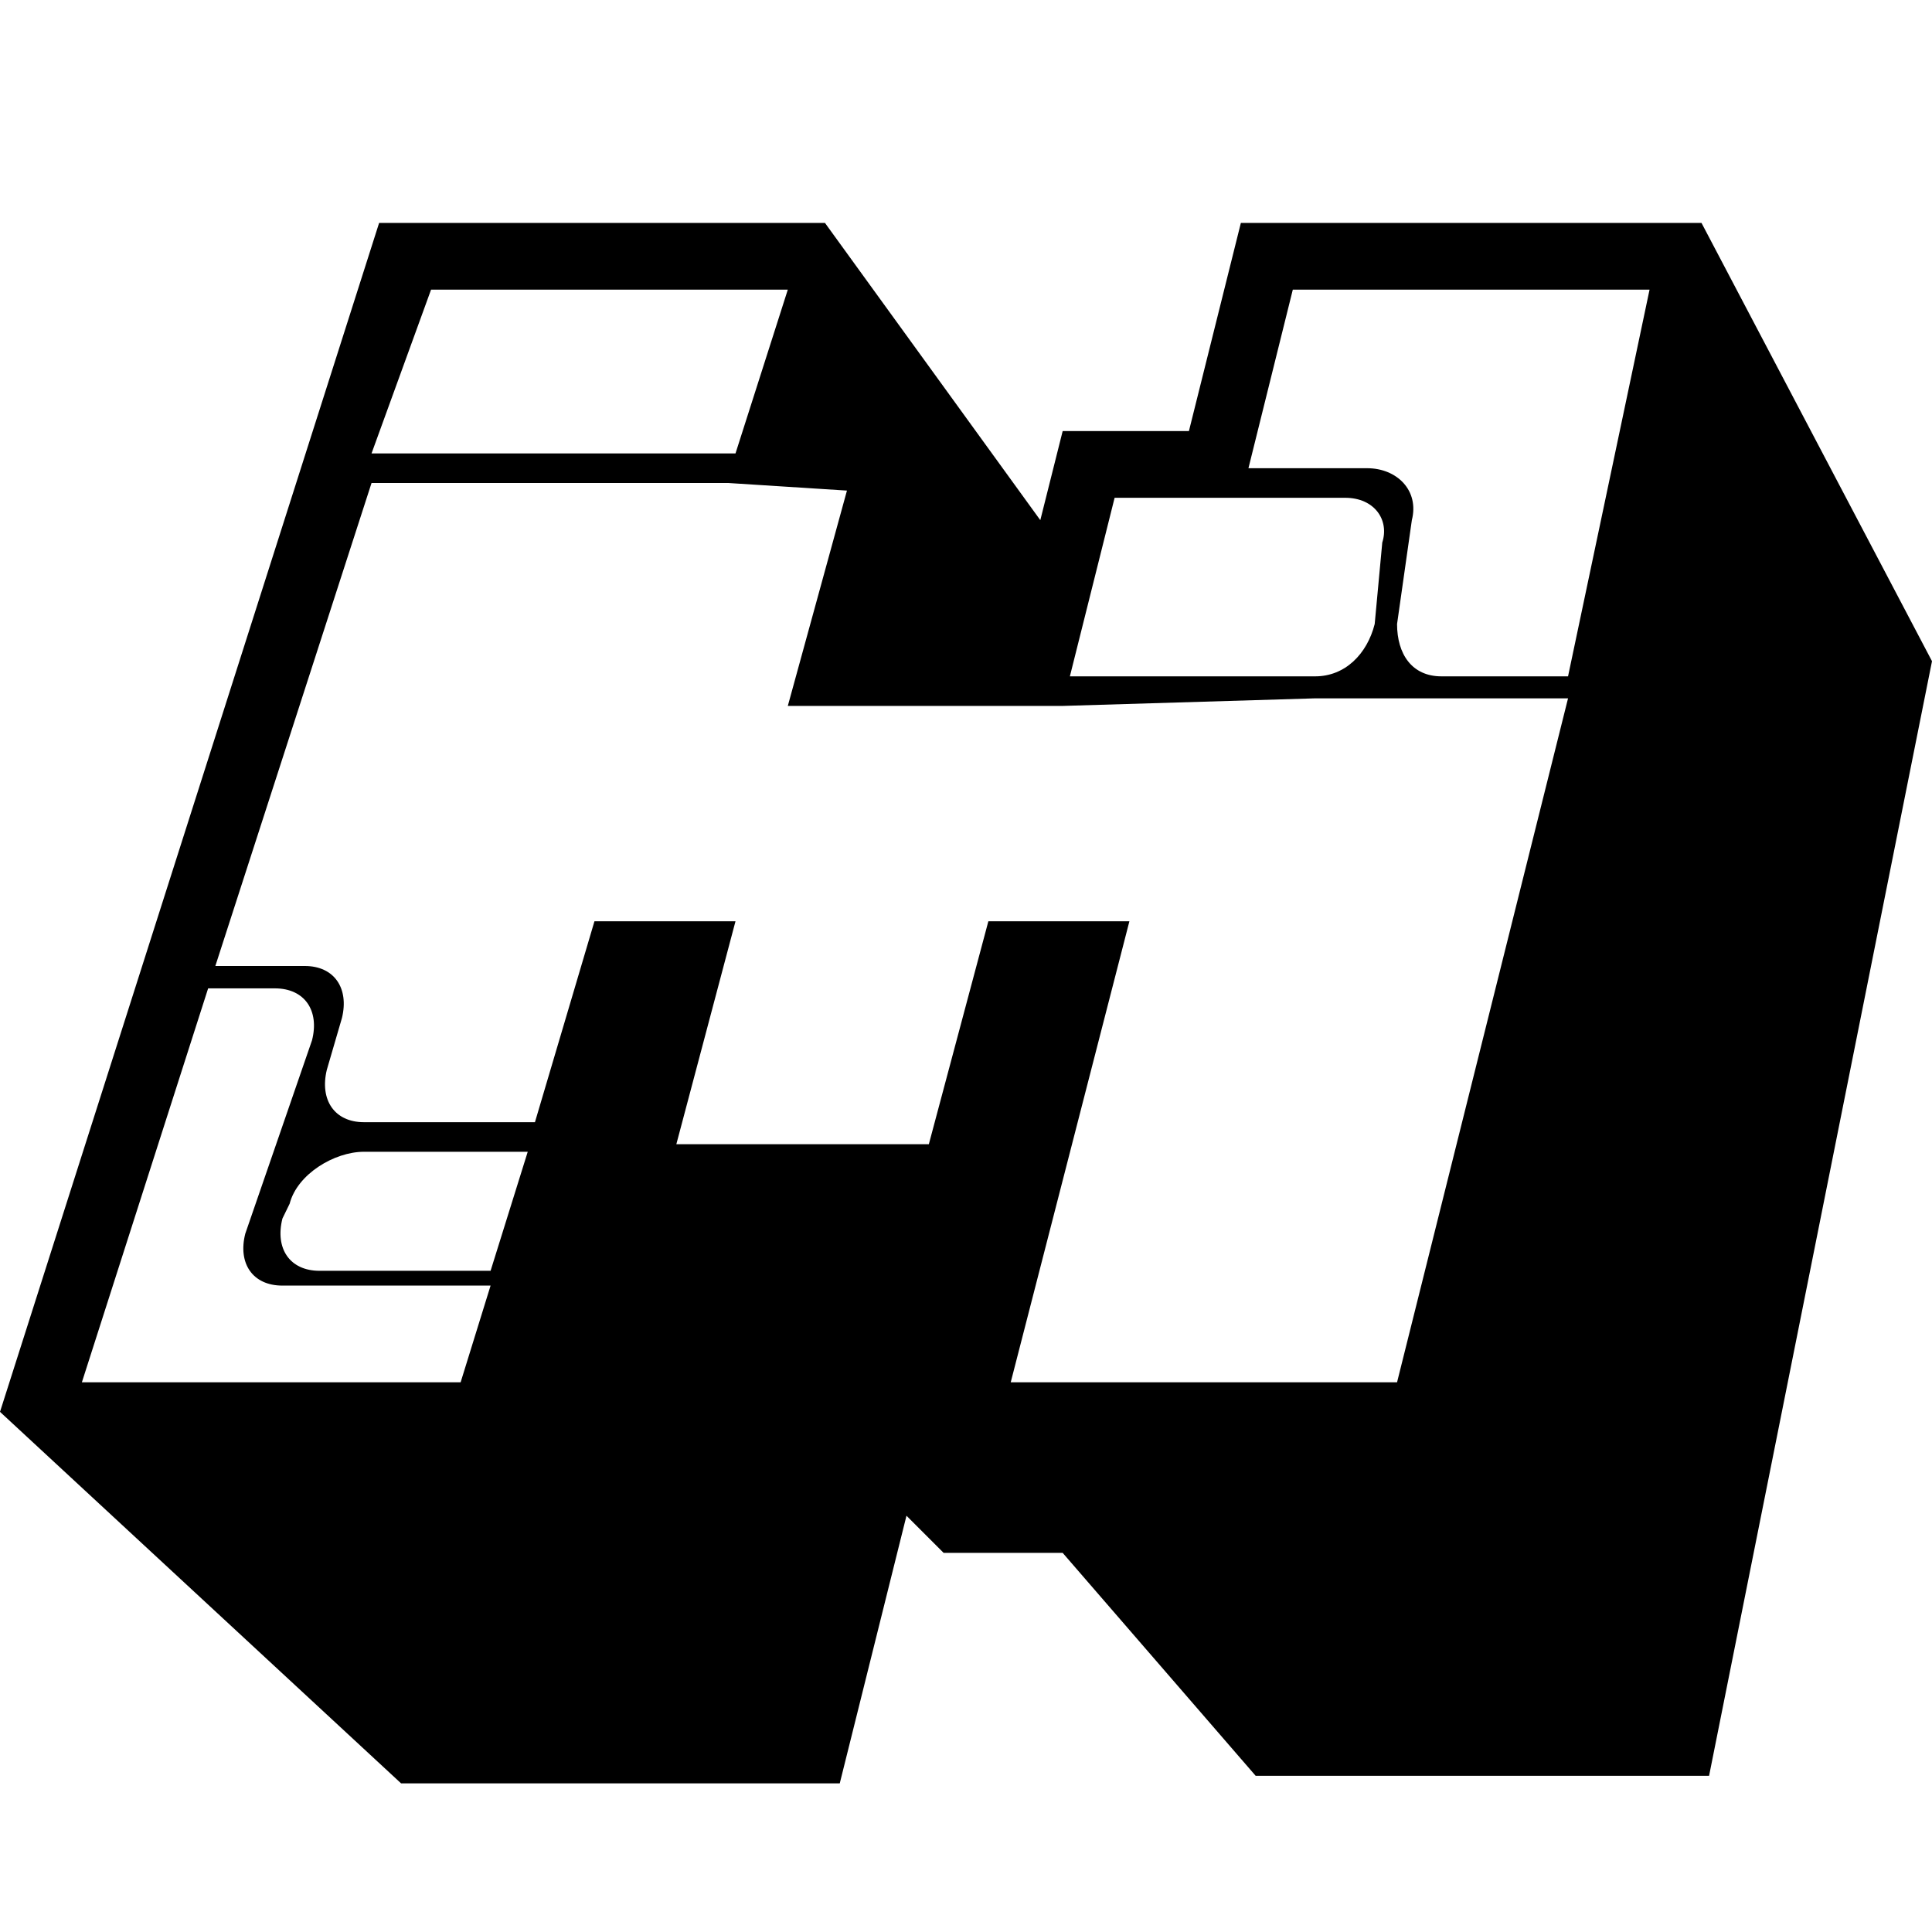
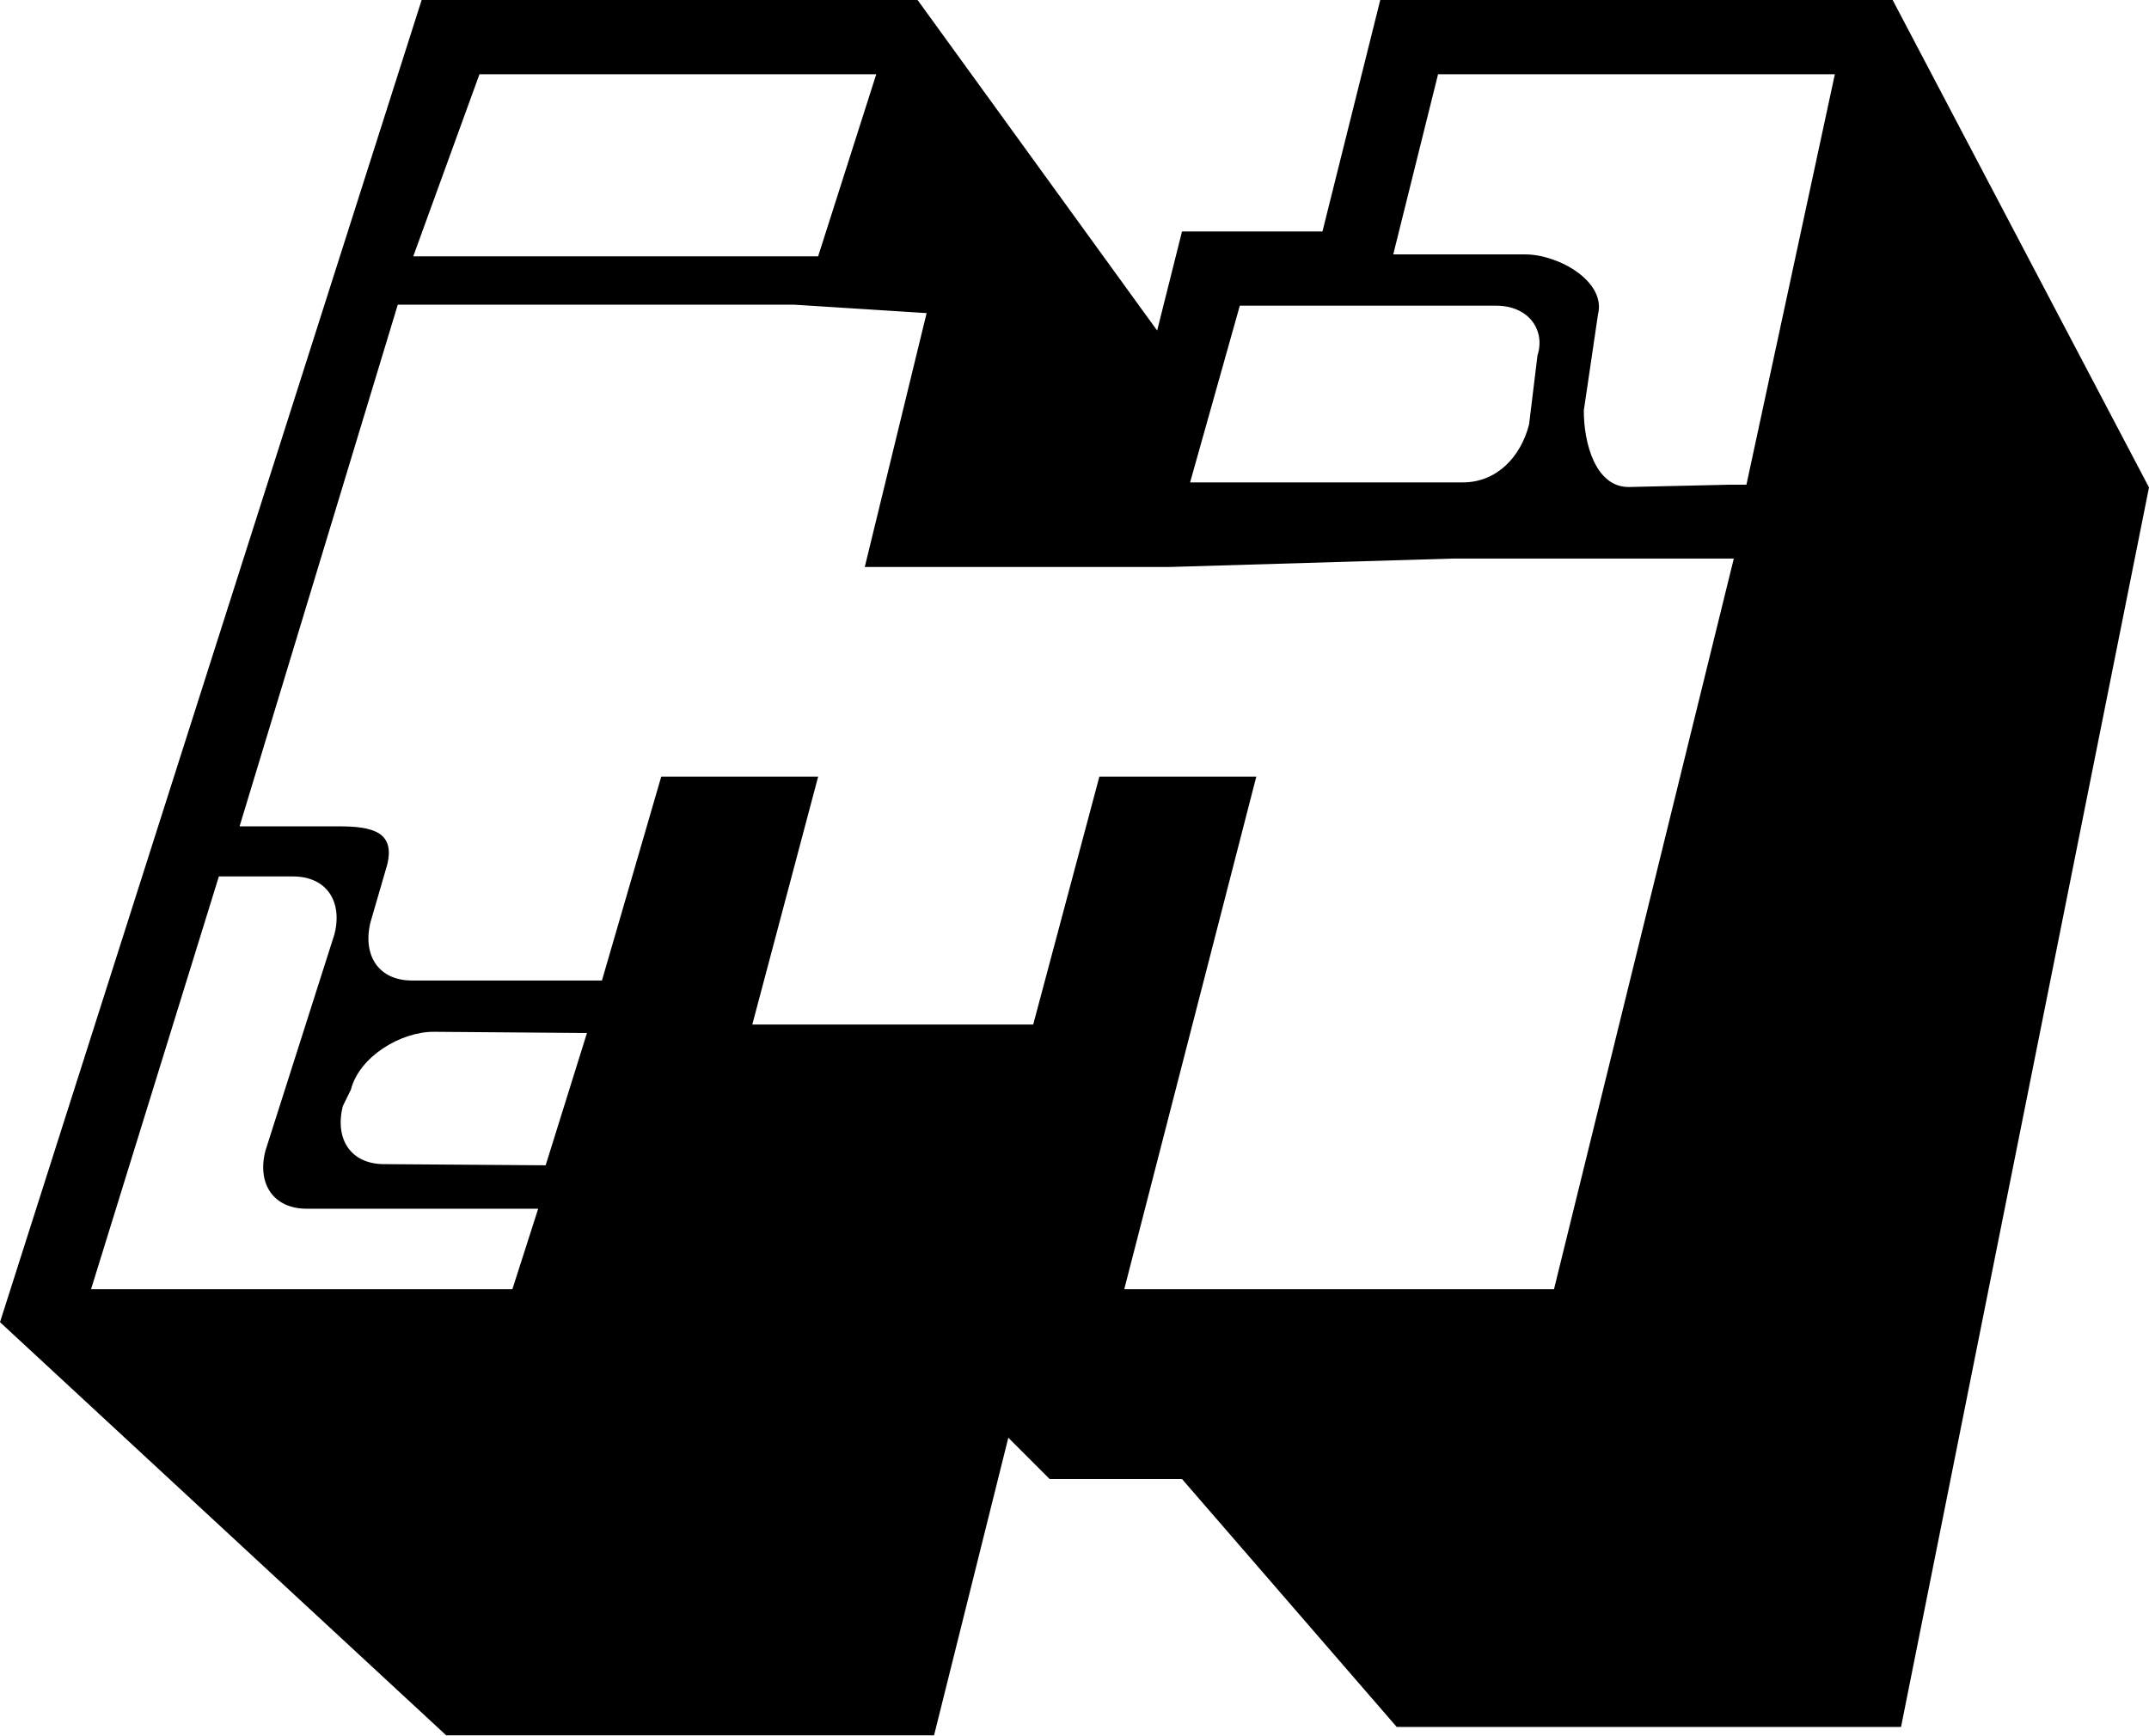
- <svg xmlns="http://www.w3.org/2000/svg" viewBox="0 0 26 26" width="208px" height="208px">
-   <path d="M 22.898 3 L 16.699 3 L 16 5.801 L 14.301 5.801 L 14 7 L 11.102 3 L 5.102 3 L 0 19 L 5.398 24 L 11.301 24 L 12.199 20.398 L 12.699 20.898 L 14.301 20.898 L 16.898 23.898 L 23 23.898 L 26 8.898 Z M 15 6.699 L 18.102 6.699 C 18.5 6.699 18.699 7 18.602 7.301 L 18.5 8.398 C 18.398 8.801 18.102 9.102 17.699 9.102 L 14.398 9.102 Z M 5.801 3.898 L 10.602 3.898 L 9.898 6.102 L 5.102 6.102 C 5.102 6.102 5.102 6.102 5 6.102 Z M 6.199 18.602 L 1.102 18.602 L 2.801 13.301 C 2.898 13.301 3.102 13.301 3.199 13.301 L 3.699 13.301 C 4.102 13.301 4.301 13.602 4.199 14 L 3.301 16.602 C 3.199 17 3.398 17.301 3.801 17.301 L 6.602 17.301 Z M 6.602 17.102 L 4.301 17.102 C 3.898 17.102 3.699 16.801 3.801 16.398 L 3.898 16.199 C 4 15.801 4.5 15.5 4.898 15.5 L 7 15.5 C 7 15.5 7.102 15.5 7.102 15.5 Z M 18.801 18.602 L 13.602 18.602 L 15.199 12.398 L 13.301 12.398 L 12.5 15.398 L 9.102 15.398 L 9.898 12.398 L 8 12.398 L 7.199 15.102 C 7.102 15.102 7.102 15.102 7 15.102 L 4.898 15.102 C 4.5 15.102 4.301 14.801 4.398 14.398 L 4.602 13.699 C 4.699 13.301 4.5 13 4.102 13 L 3.199 13 C 3.102 13 3 13 2.898 13 L 5 6.5 L 9.801 6.5 L 11.398 6.602 L 10.602 9.5 L 14.301 9.5 L 17.699 9.398 L 21.102 9.398 Z M 21.102 9.102 C 21 9.102 21 9.102 20.898 9.102 L 19.398 9.102 C 19 9.102 18.801 8.801 18.801 8.398 L 19 7 C 19.102 6.602 18.801 6.301 18.398 6.301 L 16.801 6.301 L 17.398 3.898 L 22.199 3.898 Z" />
+ <svg xmlns="http://www.w3.org/2000/svg" version="1.1" width="208" height="168" viewBox="0,0,208,168">
+   <g transform="translate(-136,-96)">
+     <g data-paper-data="{&quot;isPaintingLayer&quot;:true}" fill="#000000" fill-rule="nonzero" stroke="none" stroke-width="1" stroke-linecap="butt" stroke-linejoin="miter" stroke-miterlimit="10" stroke-dasharray="" stroke-dashoffset="0" style="mix-blend-mode: normal">
+       <path d="M344,143.188l-24,120h-48.812l-20.781,-24h-12.812l-4,-4l-7.188,28.812h-47.219l-43.188,-40l40.812,-128h48l23.188,32l2.406,-9.594h13.594l5.594,-22.406h49.594zM251.188,142.701h26.406c3.219,0 5.594,-2.406 6.406,-5.625l0.812,-6.67c0.781,-2.406 -0.812,-4.812 -4,-4.812h-24.812zM176,120.813c0.812,0 0.812,0 0.812,0h38.375l5.625,-17.625h-38.406zM188.09,213.017h-22.406c-3.219,0 -4.812,-2.406 -4,-5.594l6.688,-20.979c0.812,-3.188 -0.781,-5.594 -4,-5.594h-4c-0.781,0 -2.406,0 -3.188,0l-12.372,39.962h40.781zM192.813,196h-0.812l-14.035,-0.111c-3.188,0 -7.188,2.406 -8,5.594l-0.781,1.594c-0.812,3.219 0.781,5.625 4,5.625l15.628,0.111zM303.813,150.076h-27.219l-27.299,0.812h-29.594l5.986,-24.576l-12.781,-0.813h-38.406l-15.312,50.5c0.812,0 1.625,0 2.406,0h7.219c3.188,0 5.448,0.517 4.667,3.705l-1.625,5.594c-0.781,3.219 0.812,5.625 4,5.625h16.812c0.812,0 0.813,0 1.594,0l5.74,-19.736h15.188l-6.375,24h27.188l6.406,-24h15.188l-12.781,49.625h41.594zM313.594,103.188h-38.406l-4.337,17.441h12.781c3.219,0 7.847,2.628 7.035,5.816l-1.372,9.299c0,3.219 1.149,7.403 4.337,7.403l9.778,-0.222c0.812,0 0.812,0 1.625,0z" />
+     </g>
+   </g>
</svg>
